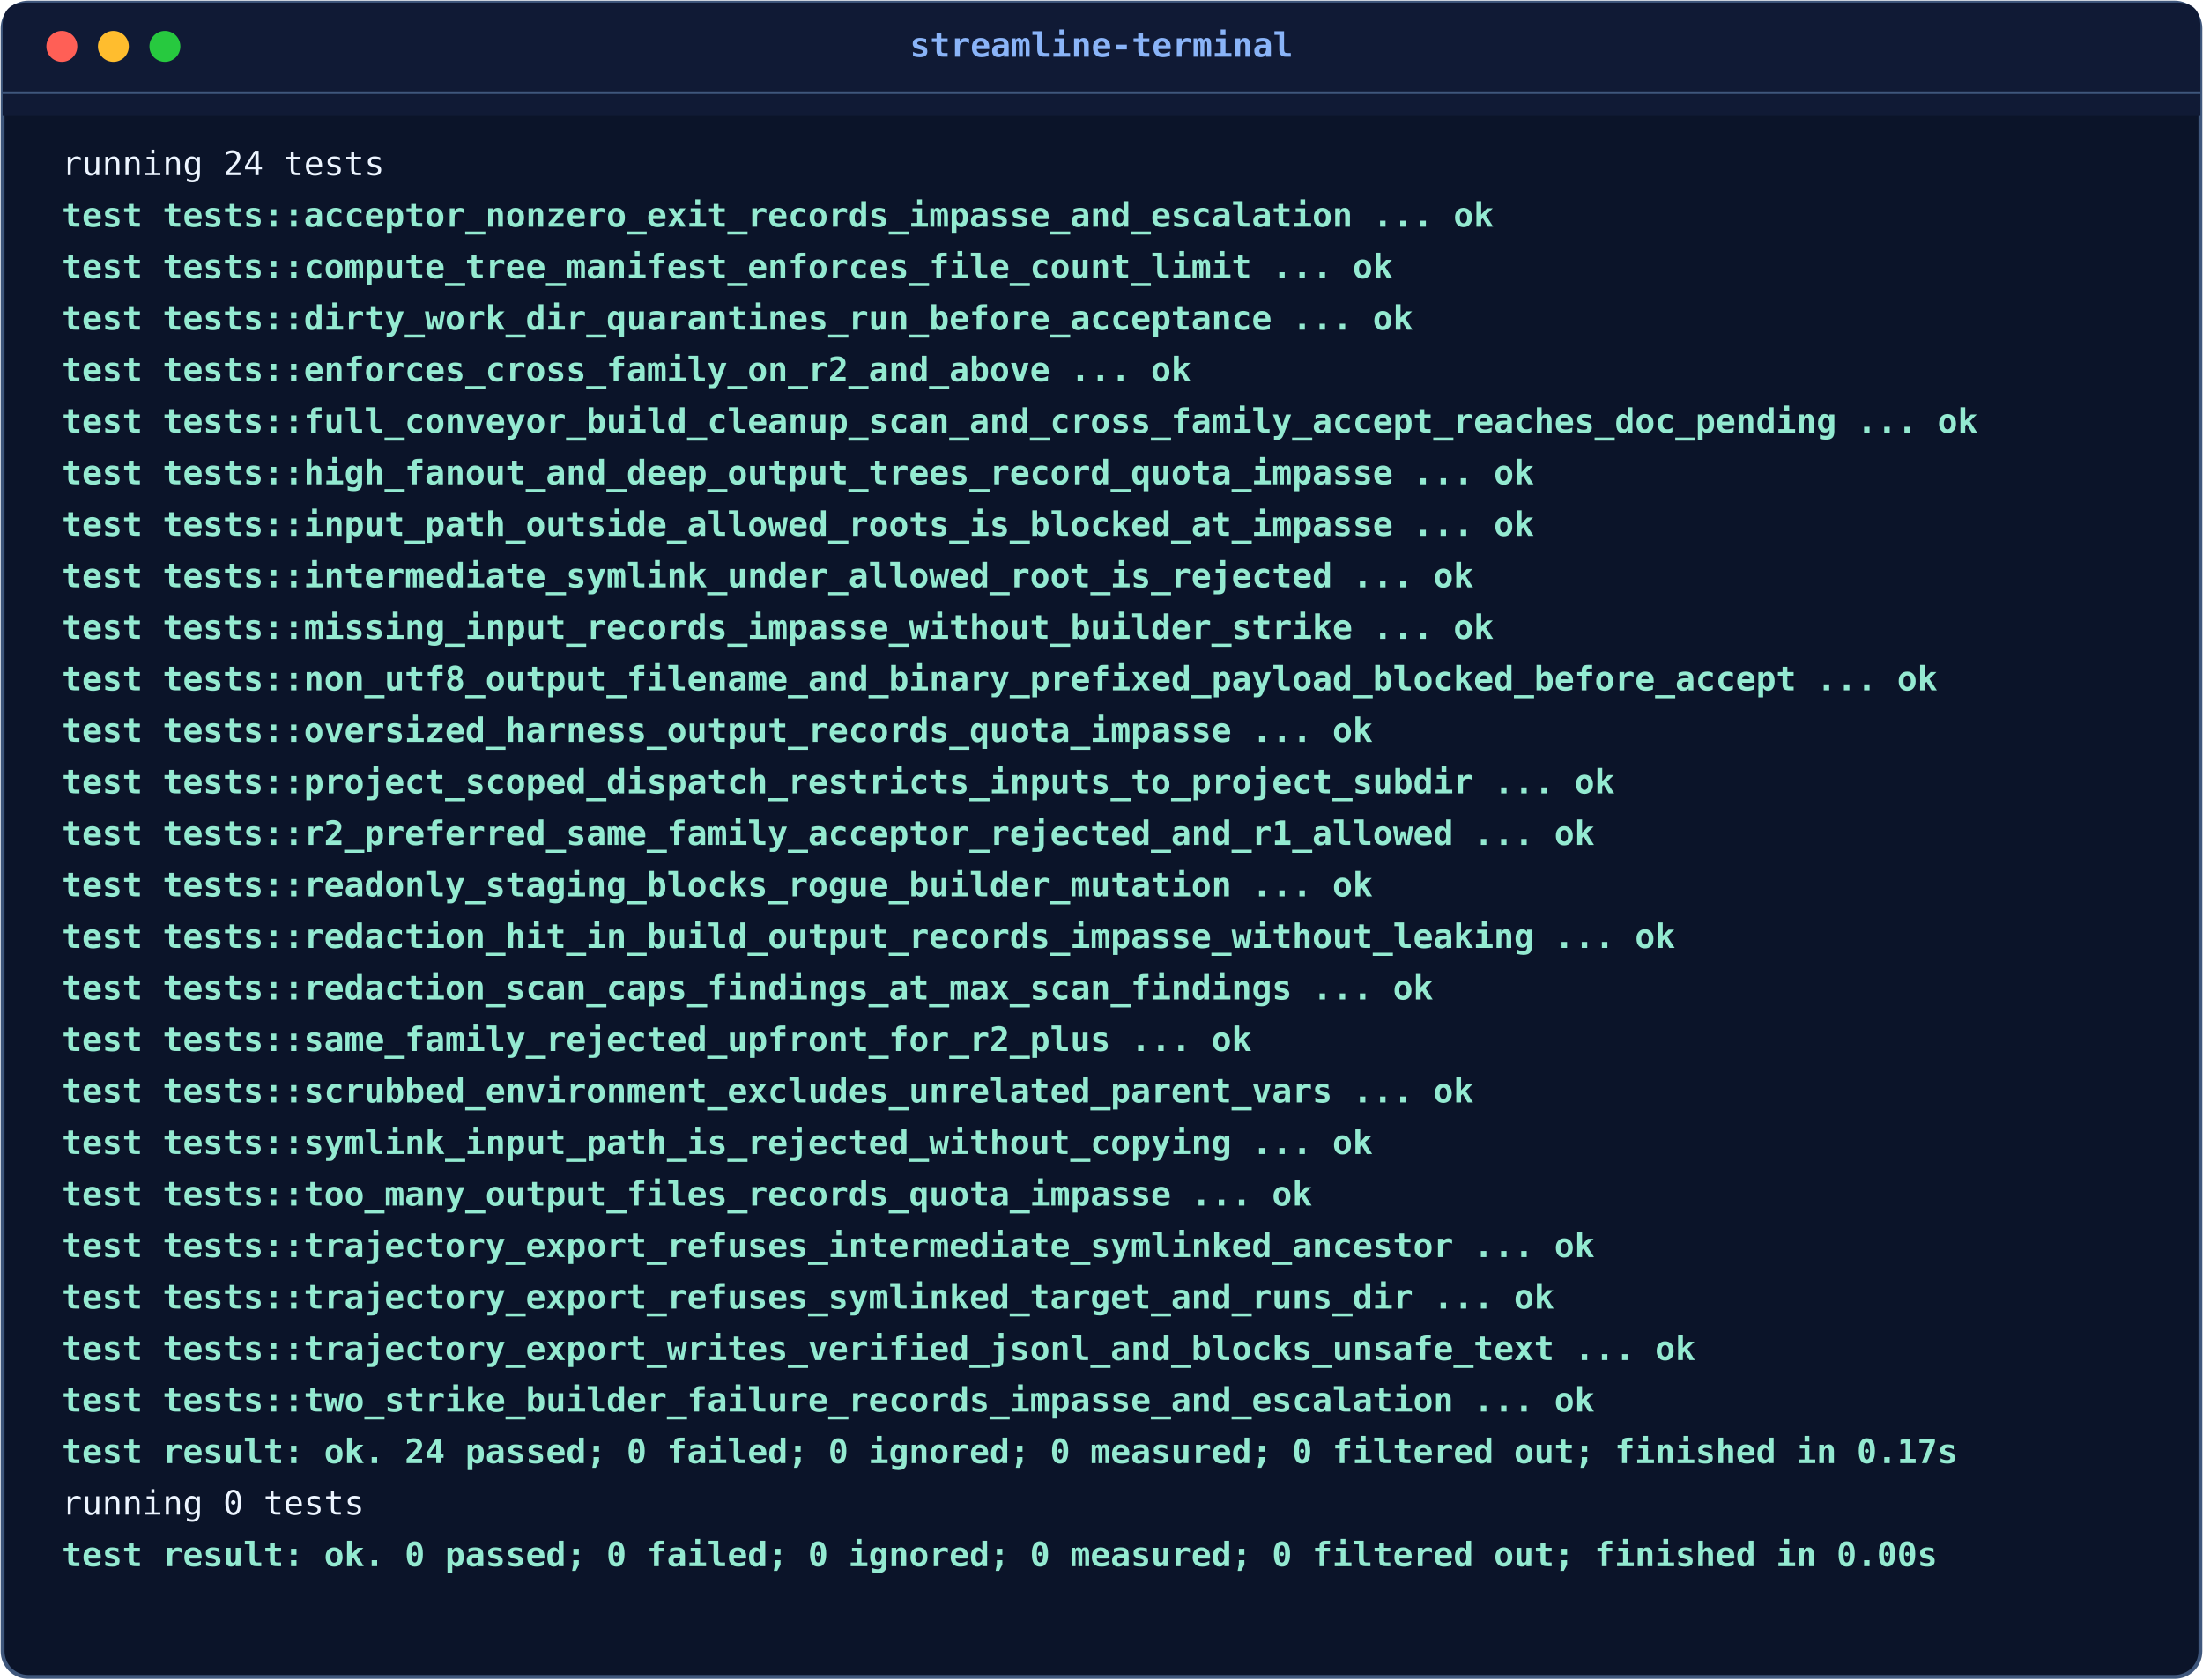
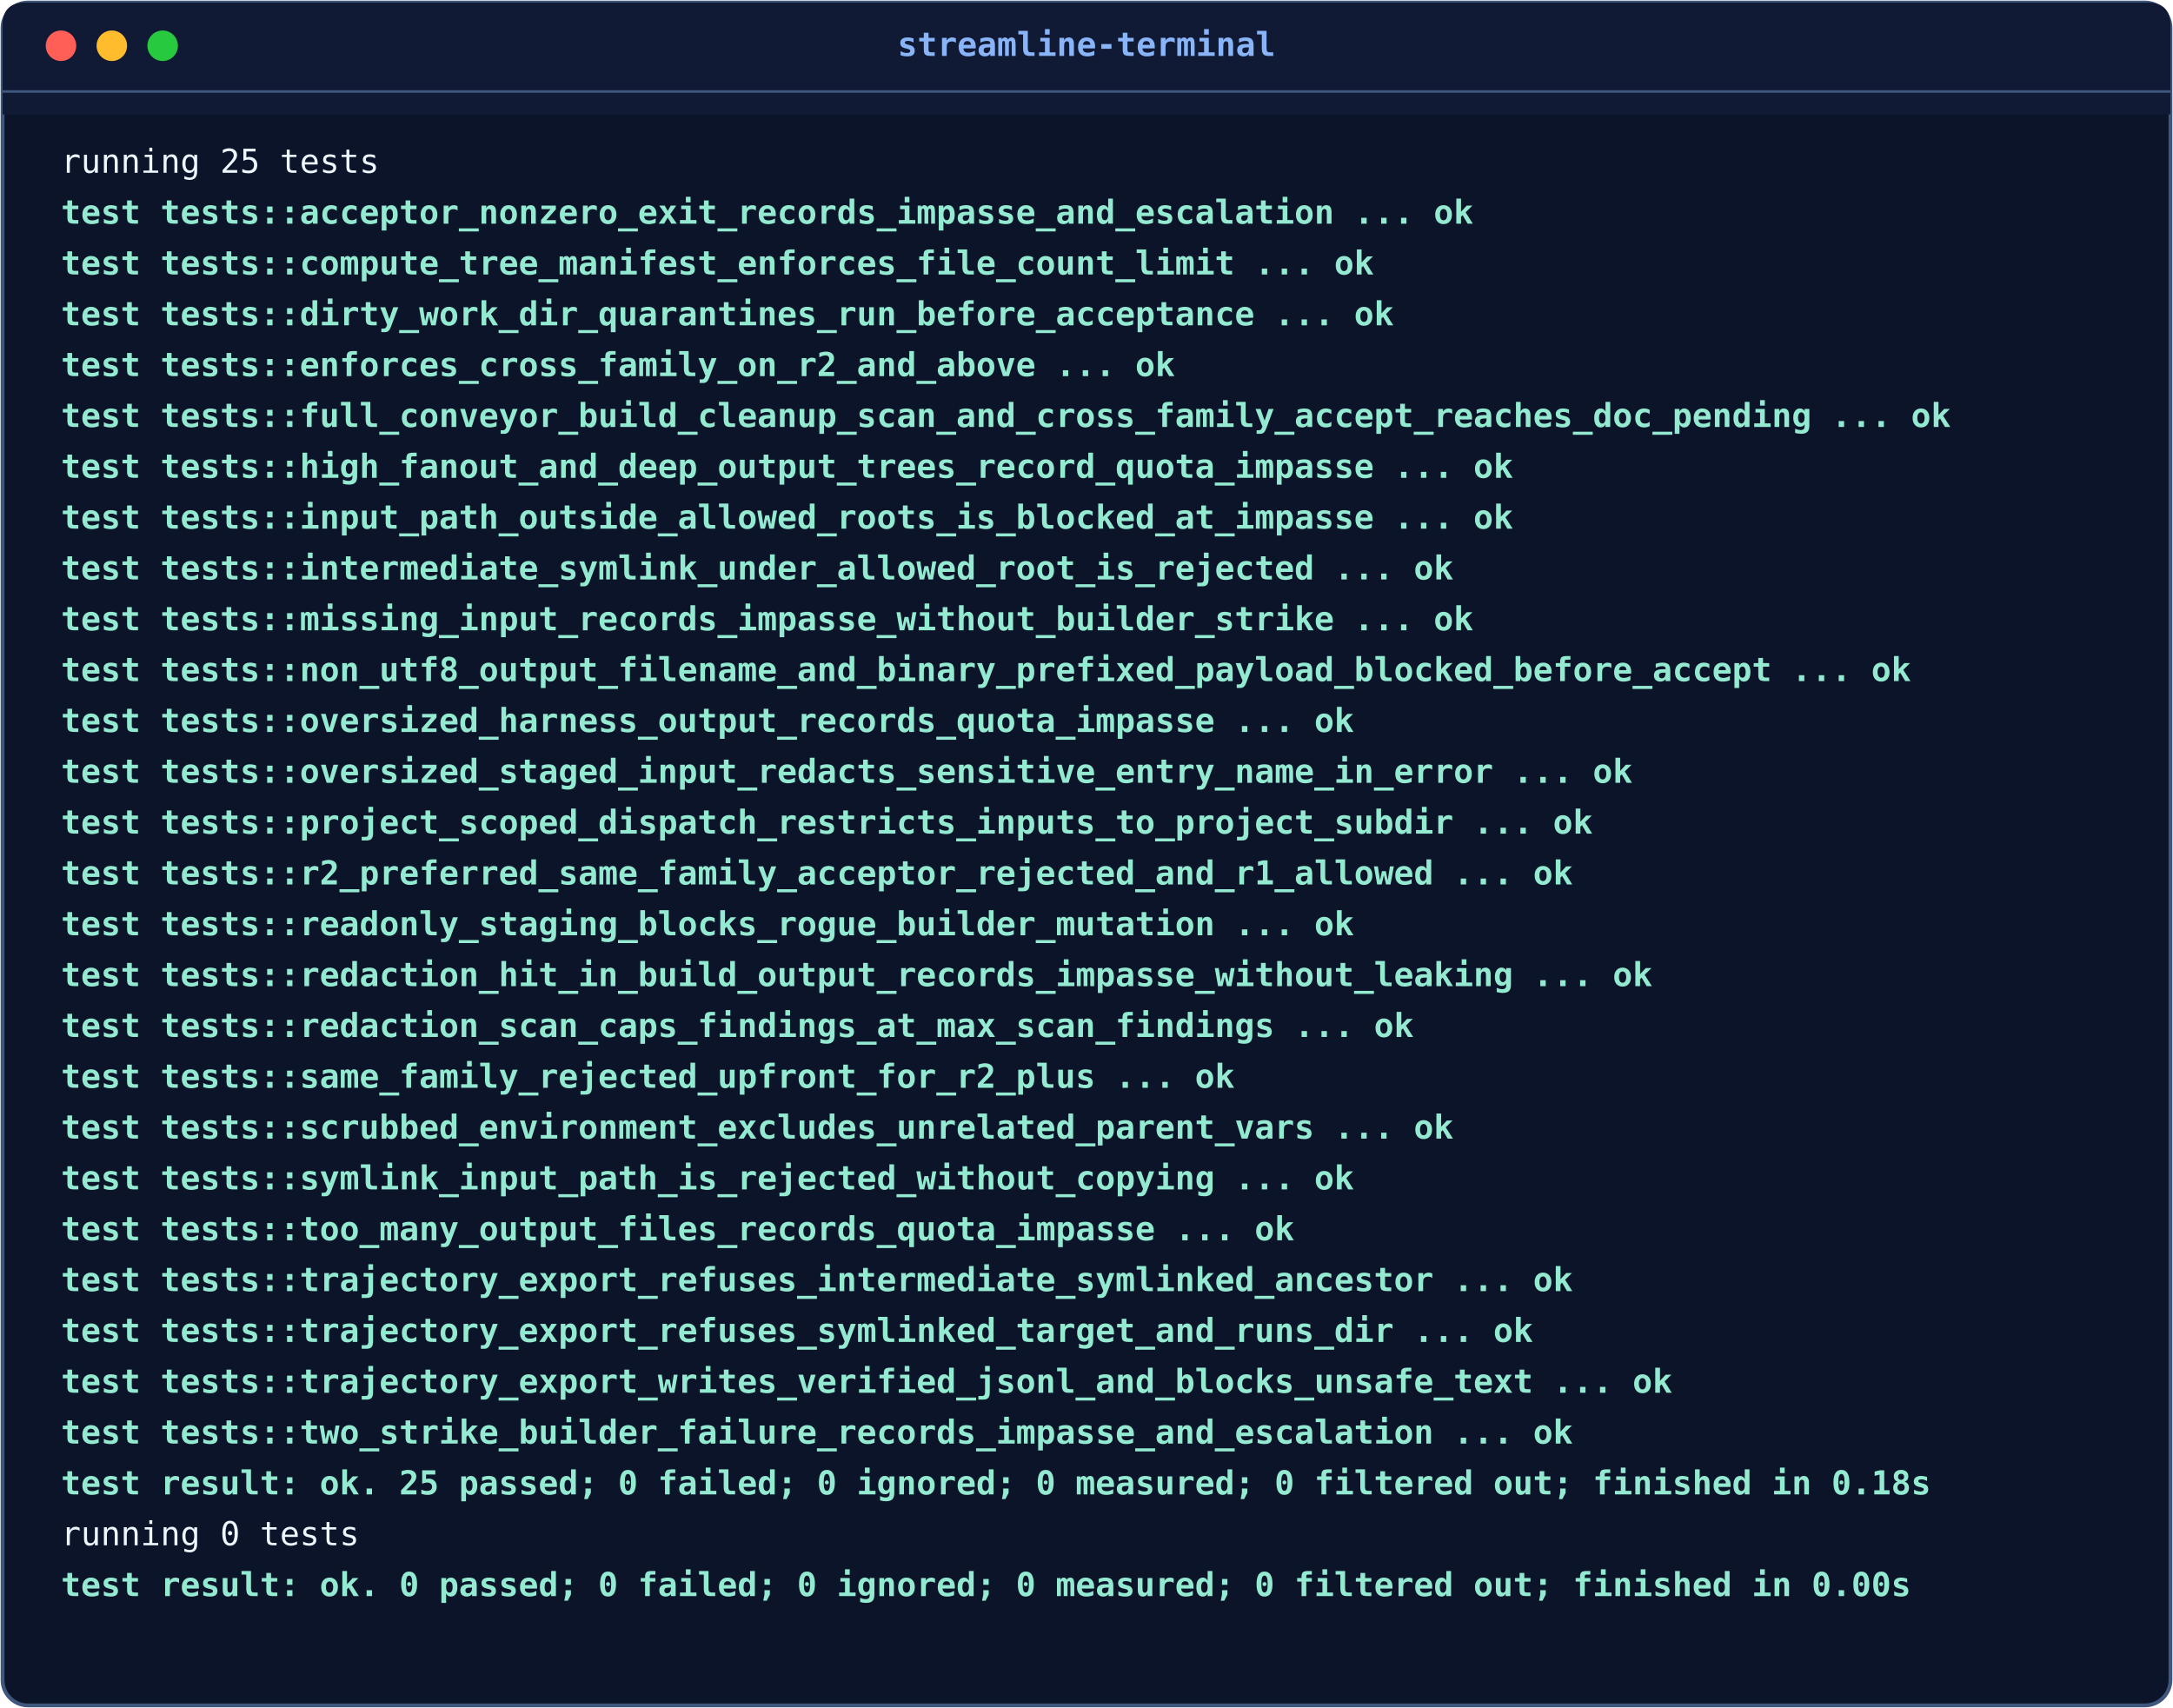
- <svg xmlns="http://www.w3.org/2000/svg" width="855" height="652" viewBox="0 0 855 652">
+ <svg xmlns="http://www.w3.org/2000/svg" width="855" height="672" viewBox="0 0 855 672">
  <defs>
    <style>
      .term-bg { fill: #0b1429; stroke: #3f577c; stroke-width: 1.5; rx: 10; }
      .header-bg { fill: #101a35; rx: 10; }
      .dot-red { fill: #ff5f56; }
      .dot-yellow { fill: #ffbd2e; }
      .dot-green { fill: #27c93f; }
      .title { fill: #8ab4f8; font-family: ui-monospace, SFMono-Regular, Menlo, Monaco, Consolas, monospace; font-size: 13px; font-weight: 600; }
      .code { fill: #edf5ff; font-family: ui-monospace, SFMono-Regular, Menlo, Monaco, Consolas, monospace; font-size: 13px; }
      .highlight { fill: #94ead1; font-weight: 600; }
    </style>
  </defs>
-   <rect x="1" y="1" width="853" height="650" class="term-bg" />
+   <rect x="1" y="1" width="853" height="670" class="term-bg" />
  <path d="M 1,10 q 0,-9 9,-9 h 835 q 9,0 9,9 v 35 h -853 v -35" fill="#101a35" />
  <circle cx="24" cy="18" r="6" class="dot-red" />
  <circle cx="44" cy="18" r="6" class="dot-yellow" />
  <circle cx="64" cy="18" r="6" class="dot-green" />
  <text x="427.5" y="22" text-anchor="middle" class="title">streamline-terminal</text>
  <line x1="1" y1="36" x2="854" y2="36" stroke="#3f577c" stroke-width="1" />
-   <text x="24" y="68" class="code">running 24 tests</text>
+   <text x="24" y="68" class="code">running 25 tests</text>
  <text x="24" y="88" class="code highlight">test tests::acceptor_nonzero_exit_records_impasse_and_escalation ... ok</text>
  <text x="24" y="108" class="code highlight">test tests::compute_tree_manifest_enforces_file_count_limit ... ok</text>
  <text x="24" y="128" class="code highlight">test tests::dirty_work_dir_quarantines_run_before_acceptance ... ok</text>
  <text x="24" y="148" class="code highlight">test tests::enforces_cross_family_on_r2_and_above ... ok</text>
  <text x="24" y="168" class="code highlight">test tests::full_conveyor_build_cleanup_scan_and_cross_family_accept_reaches_doc_pending ... ok</text>
  <text x="24" y="188" class="code highlight">test tests::high_fanout_and_deep_output_trees_record_quota_impasse ... ok</text>
  <text x="24" y="208" class="code highlight">test tests::input_path_outside_allowed_roots_is_blocked_at_impasse ... ok</text>
  <text x="24" y="228" class="code highlight">test tests::intermediate_symlink_under_allowed_root_is_rejected ... ok</text>
  <text x="24" y="248" class="code highlight">test tests::missing_input_records_impasse_without_builder_strike ... ok</text>
  <text x="24" y="268" class="code highlight">test tests::non_utf8_output_filename_and_binary_prefixed_payload_blocked_before_accept ... ok</text>
  <text x="24" y="288" class="code highlight">test tests::oversized_harness_output_records_quota_impasse ... ok</text>
-   <text x="24" y="308" class="code highlight">test tests::project_scoped_dispatch_restricts_inputs_to_project_subdir ... ok</text>
-   <text x="24" y="328" class="code highlight">test tests::r2_preferred_same_family_acceptor_rejected_and_r1_allowed ... ok</text>
-   <text x="24" y="348" class="code highlight">test tests::readonly_staging_blocks_rogue_builder_mutation ... ok</text>
-   <text x="24" y="368" class="code highlight">test tests::redaction_hit_in_build_output_records_impasse_without_leaking ... ok</text>
-   <text x="24" y="388" class="code highlight">test tests::redaction_scan_caps_findings_at_max_scan_findings ... ok</text>
-   <text x="24" y="408" class="code highlight">test tests::same_family_rejected_upfront_for_r2_plus ... ok</text>
-   <text x="24" y="428" class="code highlight">test tests::scrubbed_environment_excludes_unrelated_parent_vars ... ok</text>
-   <text x="24" y="448" class="code highlight">test tests::symlink_input_path_is_rejected_without_copying ... ok</text>
-   <text x="24" y="468" class="code highlight">test tests::too_many_output_files_records_quota_impasse ... ok</text>
-   <text x="24" y="488" class="code highlight">test tests::trajectory_export_refuses_intermediate_symlinked_ancestor ... ok</text>
-   <text x="24" y="508" class="code highlight">test tests::trajectory_export_refuses_symlinked_target_and_runs_dir ... ok</text>
-   <text x="24" y="528" class="code highlight">test tests::trajectory_export_writes_verified_jsonl_and_blocks_unsafe_text ... ok</text>
-   <text x="24" y="548" class="code highlight">test tests::two_strike_builder_failure_records_impasse_and_escalation ... ok</text>
-   <text x="24" y="568" class="code highlight">test result: ok. 24 passed; 0 failed; 0 ignored; 0 measured; 0 filtered out; finished in 0.17s</text>
-   <text x="24" y="588" class="code">running 0 tests</text>
-   <text x="24" y="608" class="code highlight">test result: ok. 0 passed; 0 failed; 0 ignored; 0 measured; 0 filtered out; finished in 0.00s</text>
+   <text x="24" y="308" class="code highlight">test tests::oversized_staged_input_redacts_sensitive_entry_name_in_error ... ok</text>
+   <text x="24" y="328" class="code highlight">test tests::project_scoped_dispatch_restricts_inputs_to_project_subdir ... ok</text>
+   <text x="24" y="348" class="code highlight">test tests::r2_preferred_same_family_acceptor_rejected_and_r1_allowed ... ok</text>
+   <text x="24" y="368" class="code highlight">test tests::readonly_staging_blocks_rogue_builder_mutation ... ok</text>
+   <text x="24" y="388" class="code highlight">test tests::redaction_hit_in_build_output_records_impasse_without_leaking ... ok</text>
+   <text x="24" y="408" class="code highlight">test tests::redaction_scan_caps_findings_at_max_scan_findings ... ok</text>
+   <text x="24" y="428" class="code highlight">test tests::same_family_rejected_upfront_for_r2_plus ... ok</text>
+   <text x="24" y="448" class="code highlight">test tests::scrubbed_environment_excludes_unrelated_parent_vars ... ok</text>
+   <text x="24" y="468" class="code highlight">test tests::symlink_input_path_is_rejected_without_copying ... ok</text>
+   <text x="24" y="488" class="code highlight">test tests::too_many_output_files_records_quota_impasse ... ok</text>
+   <text x="24" y="508" class="code highlight">test tests::trajectory_export_refuses_intermediate_symlinked_ancestor ... ok</text>
+   <text x="24" y="528" class="code highlight">test tests::trajectory_export_refuses_symlinked_target_and_runs_dir ... ok</text>
+   <text x="24" y="548" class="code highlight">test tests::trajectory_export_writes_verified_jsonl_and_blocks_unsafe_text ... ok</text>
+   <text x="24" y="568" class="code highlight">test tests::two_strike_builder_failure_records_impasse_and_escalation ... ok</text>
+   <text x="24" y="588" class="code highlight">test result: ok. 25 passed; 0 failed; 0 ignored; 0 measured; 0 filtered out; finished in 0.18s</text>
+   <text x="24" y="608" class="code">running 0 tests</text>
+   <text x="24" y="628" class="code highlight">test result: ok. 0 passed; 0 failed; 0 ignored; 0 measured; 0 filtered out; finished in 0.00s</text>
</svg>
